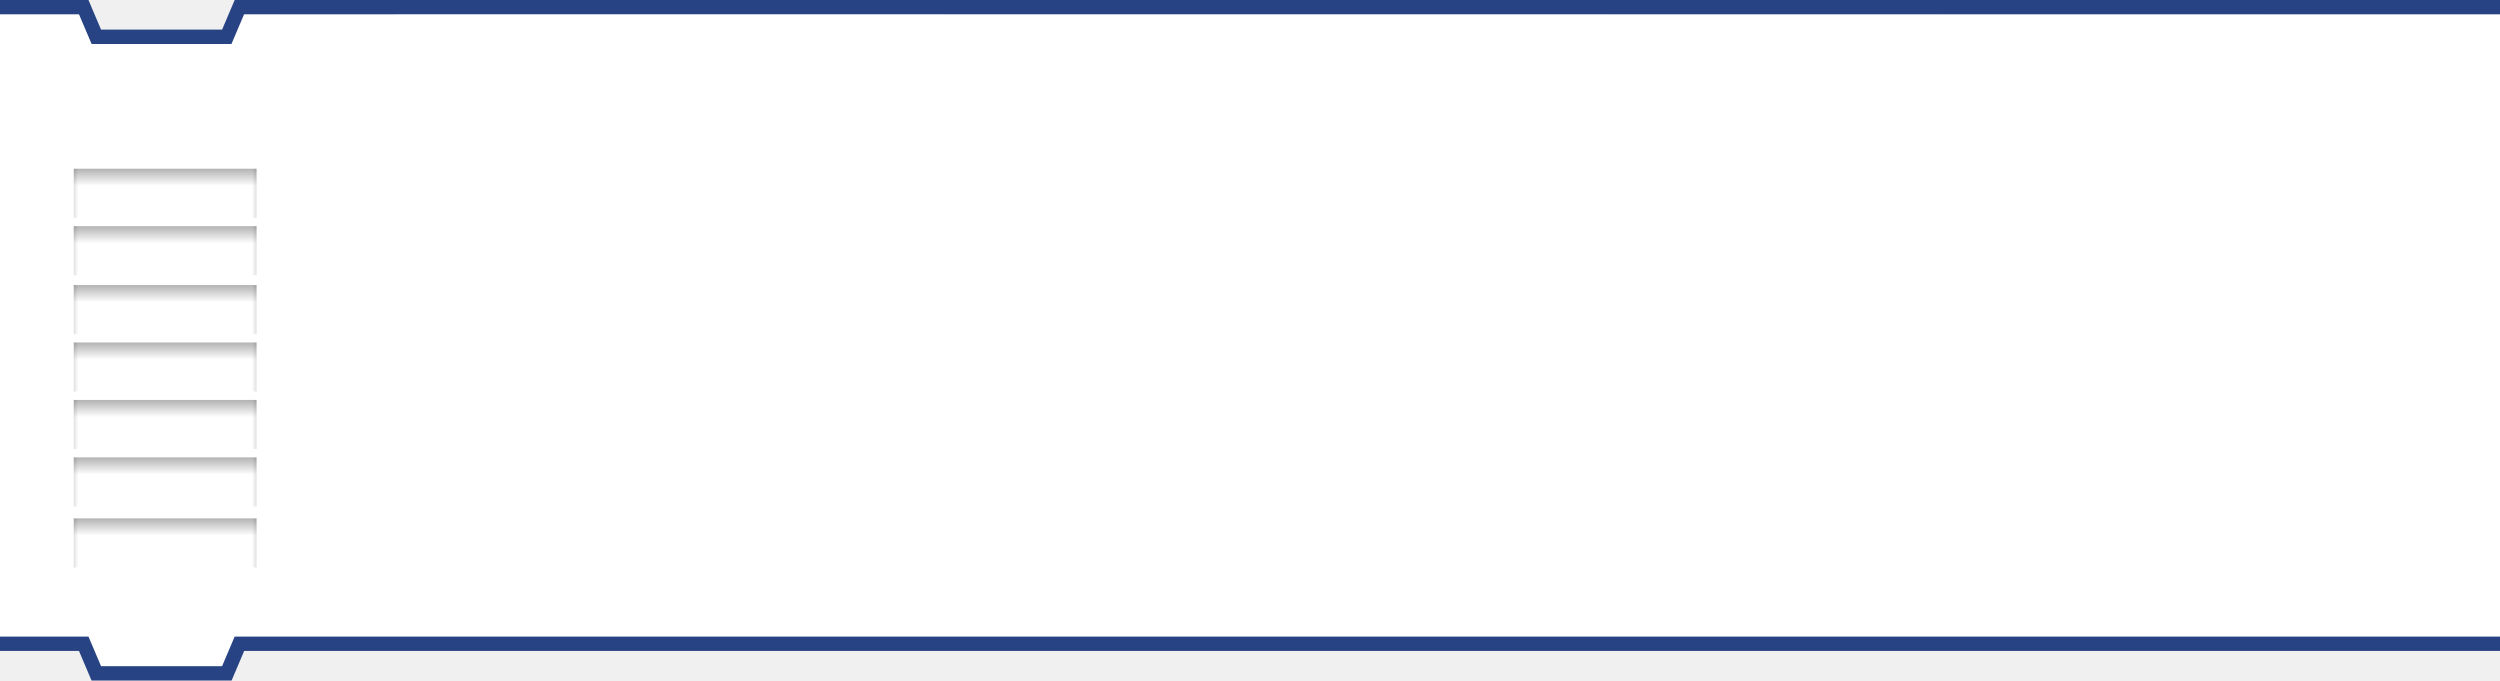
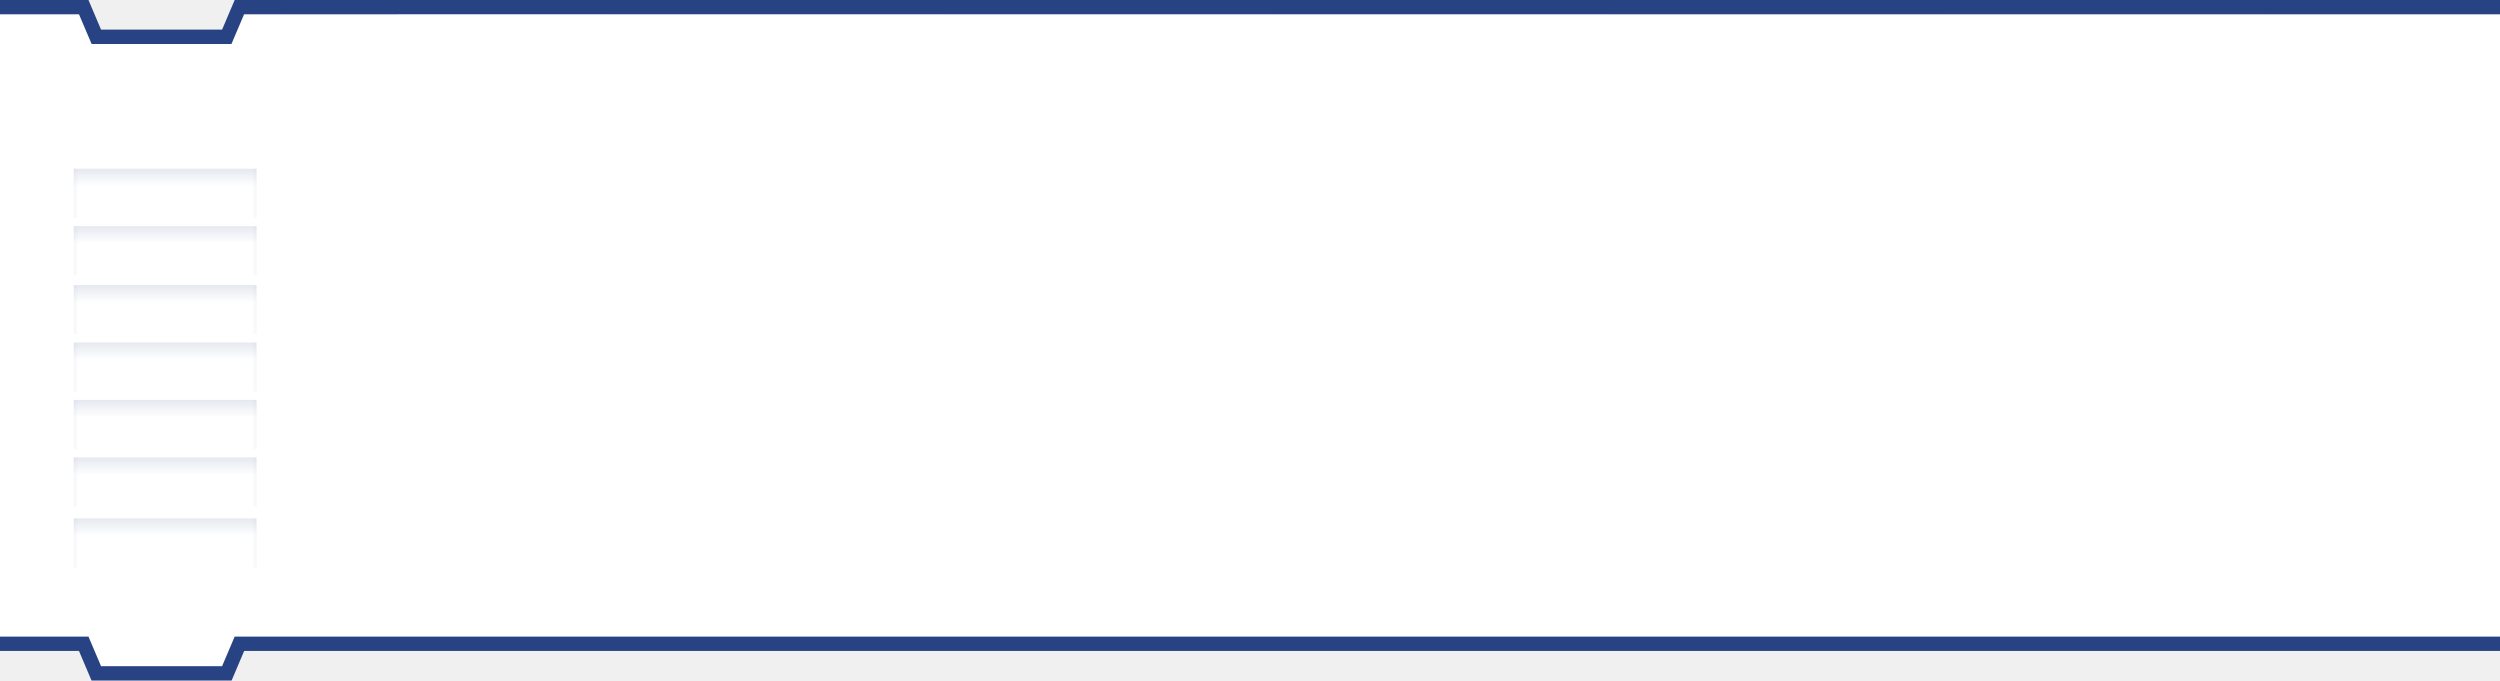
<svg xmlns="http://www.w3.org/2000/svg" viewBox="0 0 348.181 94.748">
  <style>
        .background {
            fill: #ffffff;
        }

        .border {
            fill: #274383;
        }
- 
        .shade {
-             fill: #a9b4cd;
-             stop-color: #000000;
+             stop-color: #a9b4cd;
        }
    </style>
  <defs>
    <linearGradient id="grad1" x1="0%" x2="0%" y1="0%" y2="100%">
      <stop offset="0%" class="shade" stop-opacity="0.3" />
      <stop offset="35%" class="shade" stop-opacity="0" />
    </linearGradient>
    <linearGradient id="grad2" x1="0%" x2="100%" y1="0%" y2="0%">
      <stop offset="0%" class="shade" stop-opacity="0.125" />
      <stop offset="2.5%" class="shade" stop-opacity="0" />
    </linearGradient>
    <linearGradient id="grad3" x1="100%" x2="0%" y1="0%" y2="0%">
      <stop offset="0%" class="shade" stop-opacity="0.125" />
      <stop offset="2.5%" class="shade" stop-opacity="0" />
    </linearGradient>
    <g id="tabblock">
      <g>
        <rect fill-opacity="0.025" width="25.458" height="6.836" x="10.271" y="22.5" fill="#fff" />
        <rect width="25.458" height="6.836" x="10.271" y="22.5" fill="url(#grad1)" />
        <rect width="25.458" height="6.836" x="10.271" y="22.5" fill="url(#grad2)" />
        <rect width="25.458" height="6.836" x="10.271" y="22.5" fill="url(#grad3)" />
      </g>
    </g>
  </defs>
  <g viewBox="0 10 348.181 94.748">
    <path class="background" d="M0,5h348.181v85h-348.181z" />
  </g>
  <g viewbox="0 0 351.887 72.748">
    <path class="background" d="M0,2.000l11,0l1.75,4.125l19.5,0l1.75,-4.125l320,0l0,4.125l-355,0l0,-4.125z" />
    <path class="border" d="M347.736,0l-315.056,0.001l0,0.008l-1.749,4.117l-16.858,0l-1.752,-4.126l-0.019,0.008l0,-0.007l-12.302,0l0,2l10.998,0l1.748,4.115l0.005,-0.002l0,0.012l19.502,0l0,-0.003l0.002,0.001l1.752,-4.123l320,-0.001l0,-2z" />
    <path fill-opacity="0.4" fill="#fff" d="M347.736,2.063l-313.753,-0.063l0,0.003l-0.008,-0.003l-1.751,4.125l-19.484,0l-1.74,-4.098l0,-0.027l-11,0l0,2l9.665,0l1.753,4.127l0.005,-0.002l22.115,0l0,-0.001l0.008,0.003l1.753,-4.127l320,0.063l0,-2z" stroke-opacity="0.4" />
  </g>
  <g viewbox="0 0 348 69">
    <use y="1" href="#tabblock" />
    <use y="9" href="#tabblock" />
    <use y="17.2" href="#tabblock" />
    <use y="25.2" href="#tabblock" />
    <use y="33.2" href="#tabblock" />
    <use y="41.2" href="#tabblock" />
    <use y="49.7" href="#tabblock" />
  </g>
  <g viewbox="0 0 351.887 94.748">
    <path class="background" d="M0,88.661l12.318,-0.004l1.75,4.125l16.857,0.014l1.75,-4.125l12.367,-0.004l-45.042,-0.006z" />
    <path class="border" d="M347.736,88.657l-315.056,0.001l0,0.008l-1.749,4.117l-16.858,0l-1.752,-4.126l-0.019,0.008l0,-0.007l-12.302,0l0,2l10.998,0l1.748,4.115l0.005,-0.002l0,0.012l19.502,0l0,-0.003l0.002,0.001l1.752,-4.123l317.729,-0.001l0,-2z" />
  </g>
</svg>
